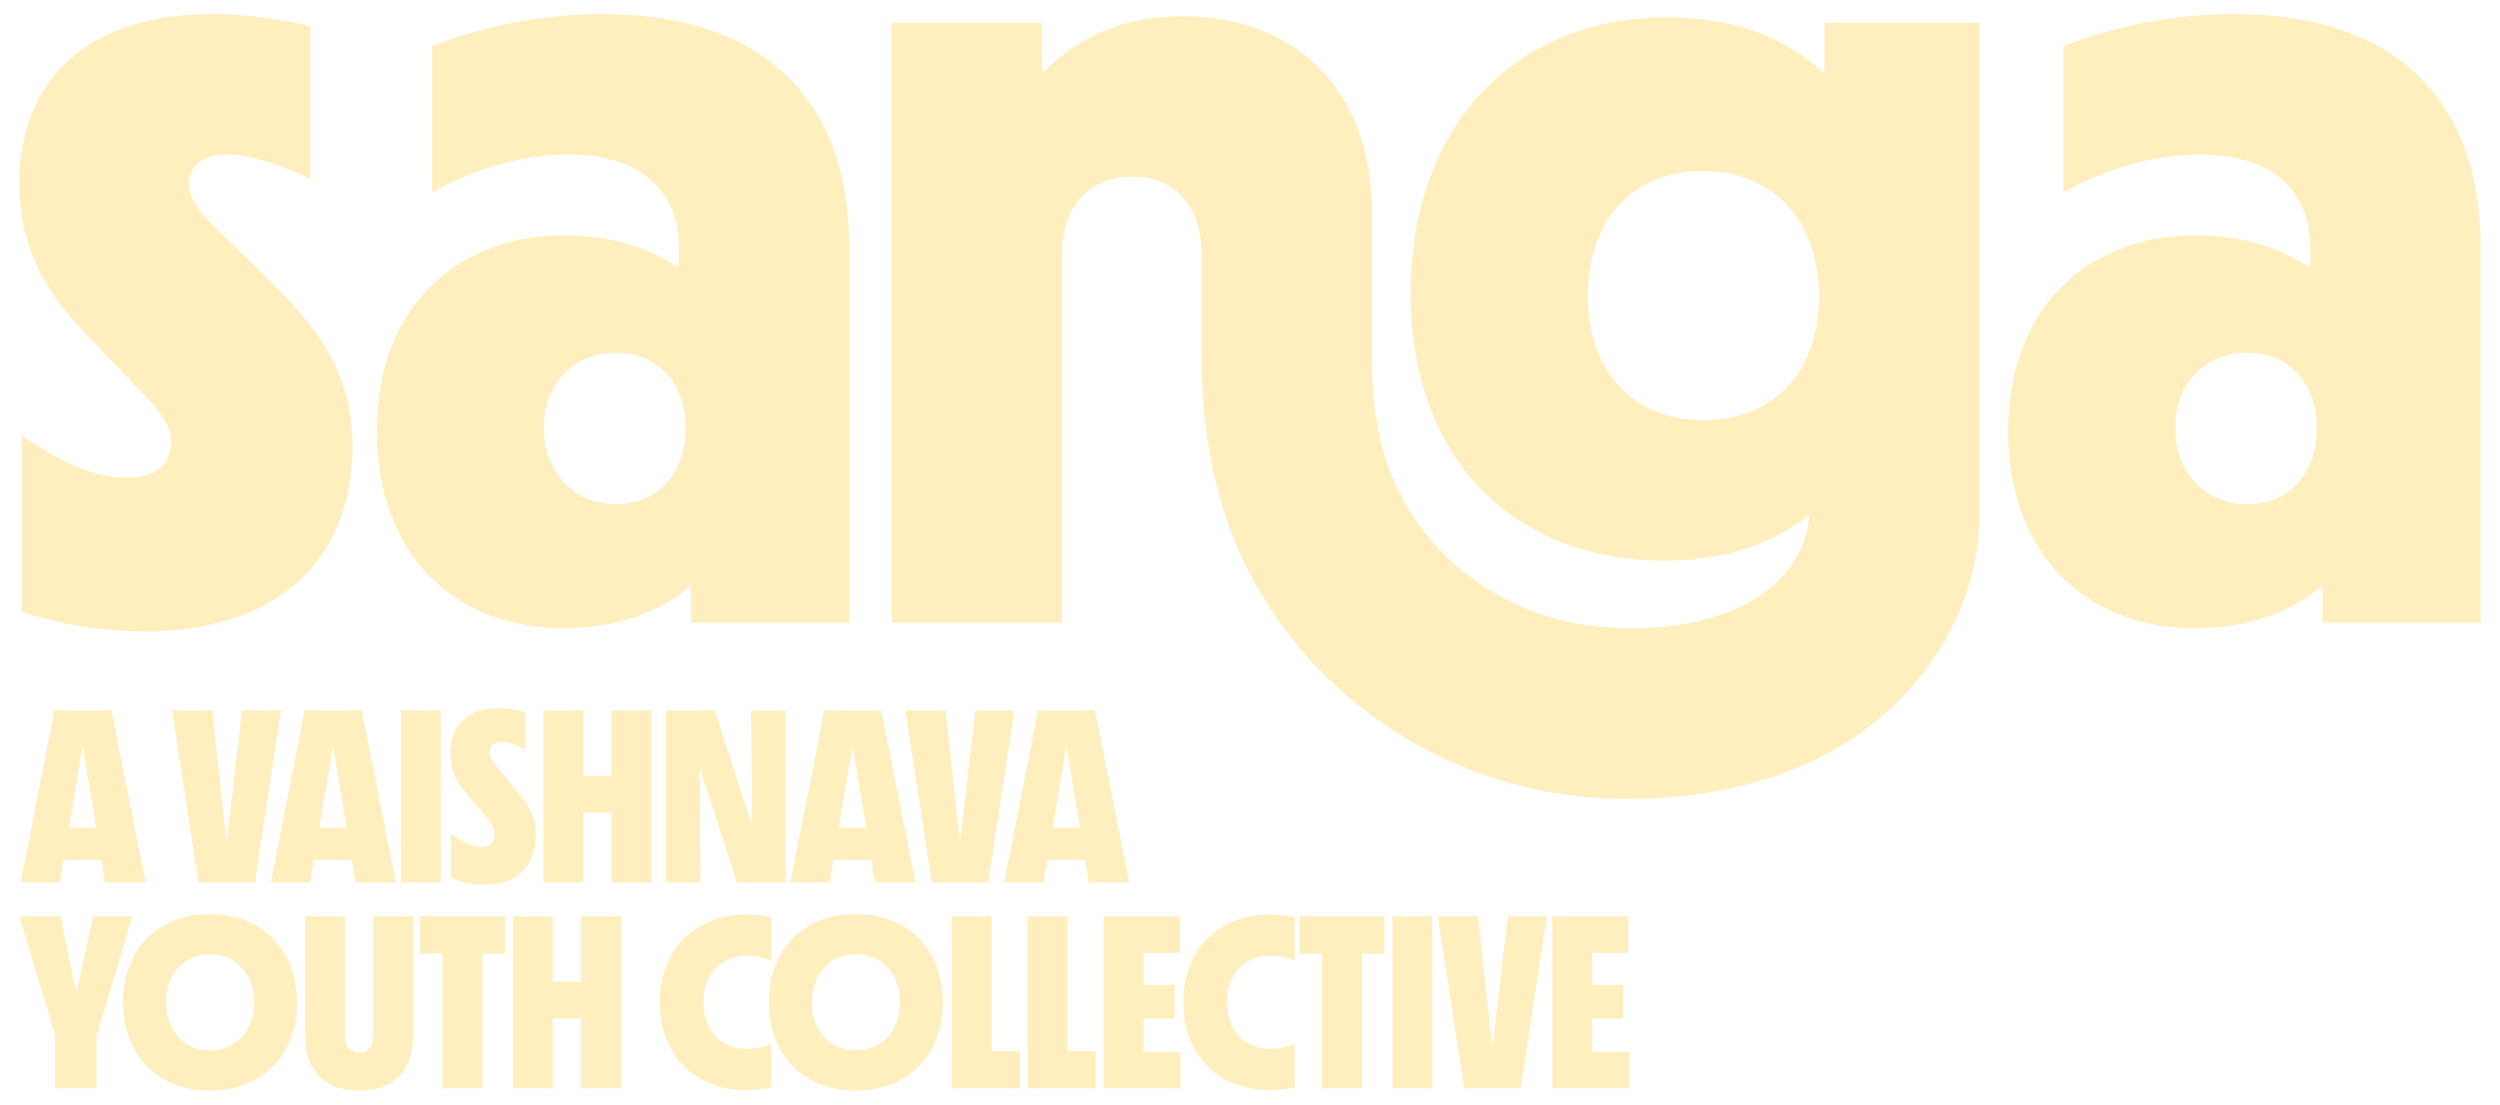
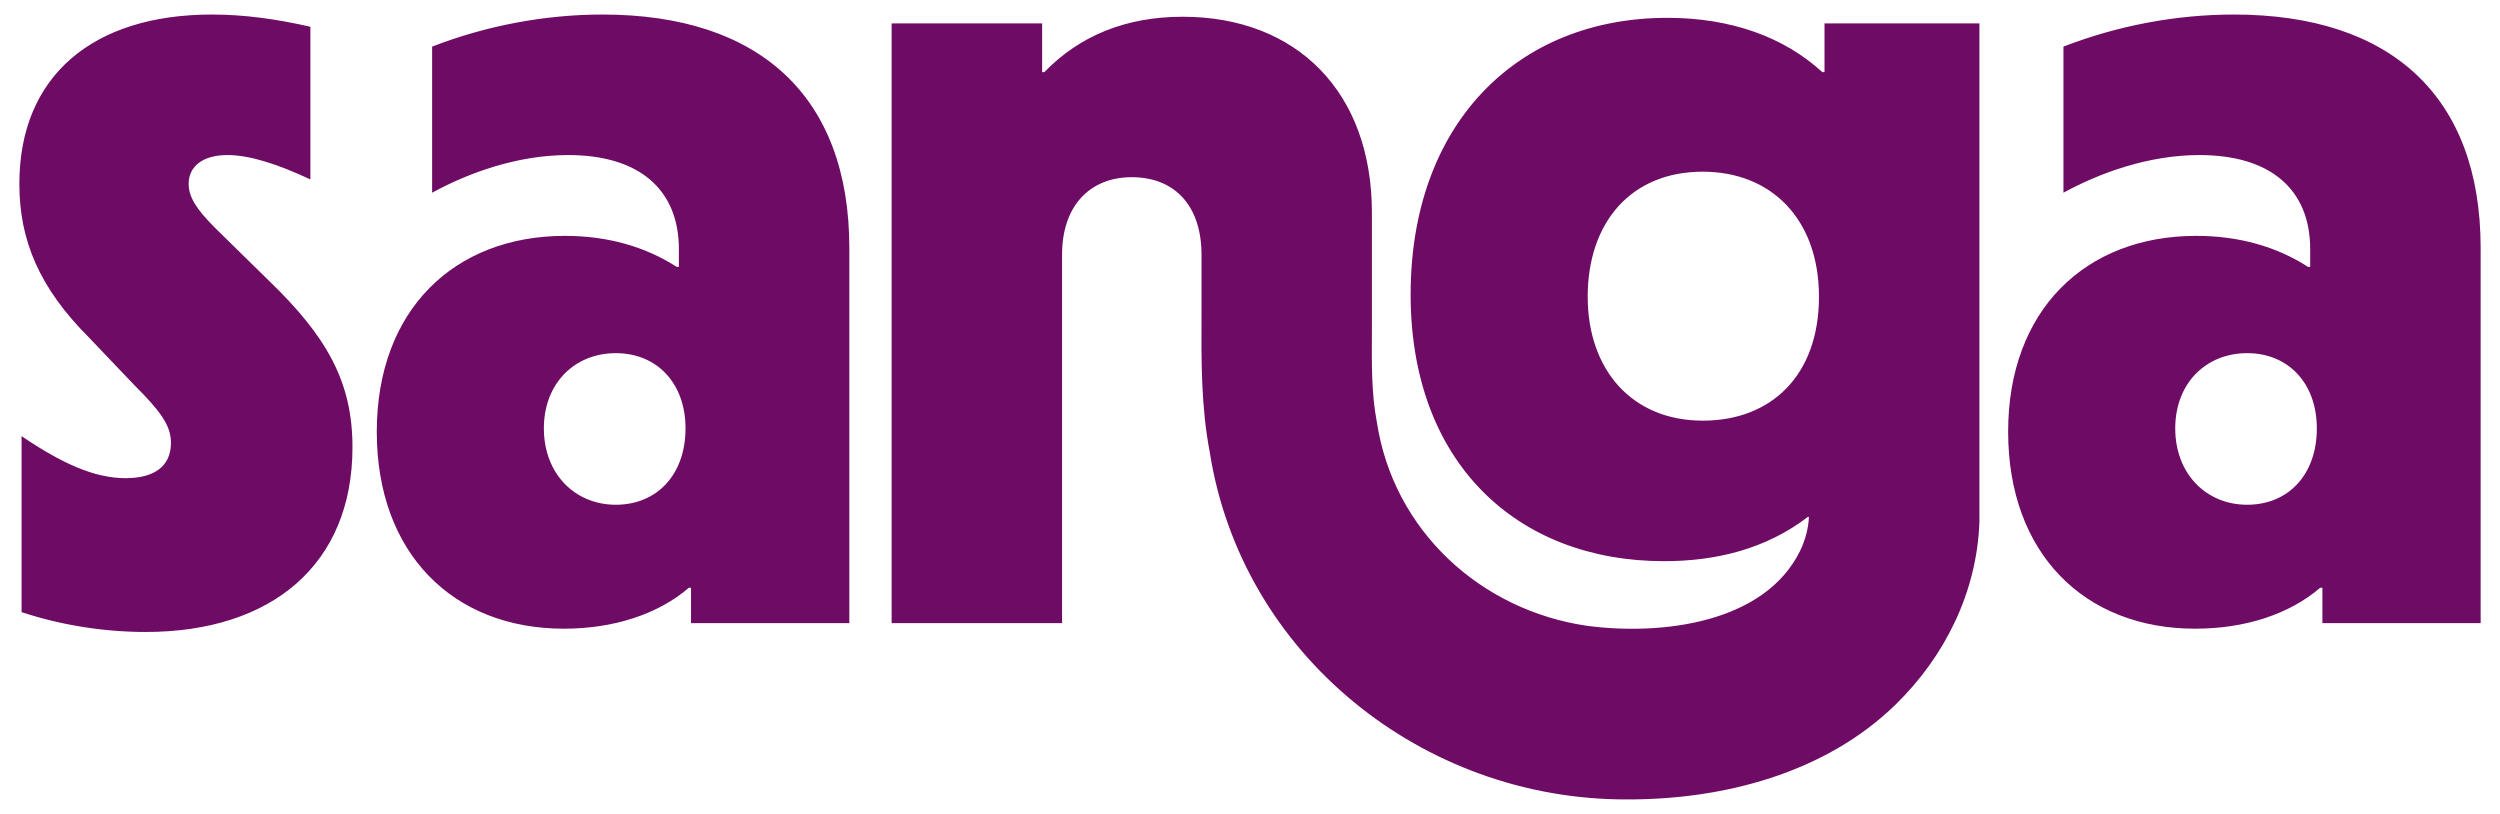
- <svg xmlns="http://www.w3.org/2000/svg" width="172pt" height="76pt" viewBox="0 0 172 76">
-   <path fill-rule="nonzero" fill="#FFEFBF" fill-opacity="1" d="M 28.883 65.602 L 30.445 65.602 L 30.445 74.883 L 33.195 74.883 L 33.195 65.602 L 34.738 65.602 L 34.738 63.039 L 28.883 63.039 Z M 25.68 71.305 C 25.68 72 25.34 72.422 24.711 72.422 C 24.082 72.422 23.727 72 23.727 71.305 L 23.727 63.039 L 20.996 63.039 L 20.996 71.305 C 20.996 73.645 22.336 75.035 24.711 75.035 C 27.086 75.035 28.426 73.645 28.426 71.305 L 28.426 63.039 L 25.68 63.039 Z M 39.98 67.535 L 38.027 67.535 L 38.027 63.039 L 35.281 63.039 L 35.281 74.883 L 38.027 74.883 L 38.027 70.082 L 39.98 70.082 L 39.98 74.883 L 42.727 74.883 L 42.727 63.039 L 39.98 63.039 Z M 6.406 63.039 L 5.27 68.199 L 5.234 68.199 L 4.164 63.039 L 1.332 63.039 L 3.793 71.234 L 3.793 74.883 L 6.641 74.883 L 6.641 71.305 L 9.102 63.039 Z M 4.742 56.941 L 5.676 51.41 L 5.711 51.41 L 6.625 56.941 Z M 3.742 48.867 L 1.418 60.707 L 4.113 60.707 L 4.371 59.164 L 6.98 59.164 L 7.238 60.707 L 10.02 60.707 L 7.66 48.867 Z M 42.082 53.363 L 40.133 53.363 L 40.133 48.867 L 37.383 48.867 L 37.383 60.707 L 40.133 60.707 L 40.133 55.906 L 42.082 55.906 L 42.082 60.707 L 44.832 60.707 L 44.832 48.867 L 42.082 48.867 Z M 102.703 71.898 L 102.652 71.898 L 101.684 63.039 L 98.918 63.039 L 100.734 74.883 L 104.617 74.883 L 106.418 63.039 L 103.738 63.039 Z M 14.445 72.27 C 12.648 72.27 11.426 70.914 11.426 68.961 C 11.426 67.012 12.648 65.652 14.445 65.652 C 16.246 65.652 17.484 67.012 17.484 68.961 C 17.484 70.914 16.227 72.27 14.445 72.27 M 14.43 62.887 C 10.867 62.887 8.457 65.332 8.457 68.961 C 8.457 72.594 10.867 75.035 14.43 75.035 C 18.027 75.035 20.434 72.574 20.434 68.961 C 20.434 65.348 18.027 62.887 14.43 62.887 M 73.453 63.039 L 70.703 63.039 L 70.703 74.883 L 75.387 74.883 L 75.387 72.32 L 73.453 72.32 Z M 78.68 70.082 L 80.816 70.082 L 80.816 67.758 L 78.68 67.758 L 78.68 65.551 L 81.172 65.551 L 81.172 63.039 L 75.93 63.039 L 75.93 74.883 L 81.223 74.883 L 81.223 72.371 L 78.68 72.371 Z M 81.41 68.961 C 81.41 72.625 83.852 75 87.363 75 C 87.906 75 88.5 74.934 89.078 74.816 L 89.078 71.828 C 88.484 72.066 87.891 72.168 87.414 72.168 C 85.684 72.168 84.414 70.98 84.414 68.961 C 84.414 66.941 85.684 65.754 87.414 65.754 C 87.891 65.754 88.484 65.855 89.078 66.094 L 89.078 63.109 C 88.5 62.988 87.906 62.922 87.363 62.922 C 83.852 62.922 81.41 65.297 81.41 68.961 M 48.395 68.961 C 48.395 66.941 49.668 65.754 51.398 65.754 C 51.871 65.754 52.465 65.855 53.059 66.094 L 53.059 63.109 C 52.484 62.988 51.891 62.922 51.348 62.922 C 47.836 62.922 45.391 65.297 45.391 68.961 C 45.391 72.625 47.836 75 51.348 75 C 51.891 75 52.484 74.934 53.059 74.816 L 53.059 71.828 C 52.465 72.066 51.871 72.168 51.398 72.168 C 49.668 72.168 48.395 70.98 48.395 68.961 M 68.227 63.039 L 65.48 63.039 L 65.48 74.883 L 70.16 74.883 L 70.16 72.32 L 68.227 72.32 Z M 95.797 74.883 L 98.543 74.883 L 98.543 63.039 L 95.797 63.039 Z M 58.879 72.27 C 57.082 72.27 55.859 70.914 55.859 68.961 C 55.859 67.012 57.082 65.652 58.879 65.652 C 60.676 65.652 61.918 67.012 61.918 68.961 C 61.918 70.914 60.66 72.27 58.879 72.27 M 58.863 62.887 C 55.301 62.887 52.891 65.332 52.891 68.961 C 52.891 72.594 55.301 75.035 58.863 75.035 C 62.461 75.035 64.867 72.574 64.867 68.961 C 64.867 65.348 62.461 62.887 58.863 62.887 M 66.074 57.723 L 66.023 57.723 L 65.055 48.867 L 62.289 48.867 L 64.105 60.707 L 67.992 60.707 L 69.789 48.867 L 67.109 48.867 Z M 57.707 56.941 L 58.641 51.41 L 58.676 51.41 L 59.594 56.941 Z M 56.707 48.867 L 54.383 60.707 L 57.082 60.707 L 57.336 59.164 L 59.949 59.164 L 60.203 60.707 L 62.984 60.707 L 60.625 48.867 Z M 27.578 60.707 L 30.324 60.707 L 30.324 48.867 L 27.578 48.867 Z M 50.703 60.707 L 54.043 60.707 L 54.043 48.867 L 51.668 48.867 L 51.754 56.688 L 51.703 56.688 L 49.176 48.867 L 45.816 48.867 L 45.816 60.707 L 48.191 60.707 L 48.141 52.922 L 48.176 52.922 Z M 73.352 51.41 L 73.387 51.41 L 74.301 56.941 L 72.418 56.941 Z M 72.043 59.164 L 74.656 59.164 L 74.914 60.707 L 77.695 60.707 L 75.336 48.867 L 71.418 48.867 L 69.094 60.707 L 71.789 60.707 Z M 33.109 58.266 C 32.566 58.266 31.887 57.977 31.023 57.367 L 31.023 60.422 C 31.734 60.707 32.582 60.863 33.363 60.863 C 35.484 60.863 36.859 59.656 36.859 57.52 C 36.859 56.211 36.367 55.332 35.398 54.246 L 34.109 52.668 C 33.805 52.328 33.684 52.039 33.684 51.75 C 33.684 51.293 34.008 51.039 34.484 51.039 C 34.941 51.039 35.516 51.258 36.129 51.582 L 36.129 49 C 35.484 48.816 34.855 48.715 34.262 48.715 C 32.293 48.715 30.969 49.832 30.969 51.801 C 30.969 52.855 31.344 53.77 32.09 54.582 L 33.465 56.23 C 33.805 56.637 34.008 56.992 34.008 57.418 C 34.008 58.027 33.602 58.266 33.109 58.266 M 109.539 70.082 L 111.676 70.082 L 111.676 67.758 L 109.539 67.758 L 109.539 65.551 L 112.031 65.551 L 112.031 63.039 L 106.789 63.039 L 106.789 74.883 L 112.082 74.883 L 112.082 72.371 L 109.539 72.371 Z M 22.895 51.41 L 22.93 51.41 L 23.844 56.941 L 21.961 56.941 Z M 18.637 60.707 L 21.336 60.707 L 21.59 59.164 L 24.203 59.164 L 24.457 60.707 L 27.238 60.707 L 24.879 48.867 L 20.961 48.867 Z M 89.402 65.602 L 90.961 65.602 L 90.961 74.883 L 93.711 74.883 L 93.711 65.602 L 95.254 65.602 L 95.254 63.039 L 89.402 63.039 Z M 15.617 57.723 L 15.566 57.723 L 14.598 48.867 L 11.832 48.867 L 13.648 60.707 L 17.535 60.707 L 19.332 48.867 L 16.652 48.867 Z M 154.602 34.691 C 151.785 34.691 149.656 32.559 149.656 29.438 C 149.656 26.316 151.785 24.262 154.602 24.262 C 157.418 24.262 159.398 26.316 159.398 29.438 C 159.398 32.637 157.418 34.691 154.602 34.691 M 153.691 0.965 C 149.73 0.965 145.695 1.727 141.965 3.172 L 141.965 13.223 C 144.477 11.852 147.828 10.633 151.328 10.633 C 156.203 10.633 158.941 12.992 158.941 17.105 L 158.941 18.32 L 158.789 18.32 C 156.66 16.953 154.07 16.191 151.102 16.191 C 143.488 16.191 138.16 21.289 138.16 29.664 C 138.16 38.039 143.41 43.219 151.023 43.219 C 154.453 43.219 157.496 42.227 159.629 40.402 L 159.781 40.402 L 159.781 42.836 L 170.668 42.836 L 170.668 17.027 C 170.668 6.598 164.5 0.965 153.691 0.965 M 9.25 26.469 C 11 28.219 11.762 29.207 11.762 30.426 C 11.762 32.102 10.543 32.863 8.641 32.863 C 6.508 32.863 4.301 31.875 1.484 29.969 L 1.484 42.074 C 4.227 42.988 7.195 43.445 10.012 43.445 C 18.691 43.445 24.25 38.801 24.25 30.73 C 24.25 26.238 22.496 23.117 18.461 19.234 L 14.809 15.656 C 13.512 14.363 12.98 13.527 12.98 12.613 C 12.98 11.395 13.969 10.633 15.645 10.633 C 17.168 10.633 19.07 11.242 21.355 12.309 L 21.355 1.801 C 18.996 1.27 16.789 0.965 14.578 0.965 C 6.434 0.965 1.332 5.152 1.332 12.613 C 1.332 16.496 2.703 19.77 6.129 23.195 Z M 117.152 28.906 C 112.277 28.906 109.234 25.402 109.234 20.379 C 109.234 15.277 112.203 11.773 117.152 11.773 C 121.871 11.773 125.145 15.047 125.145 20.379 C 125.145 25.781 121.871 28.906 117.152 28.906 M 125.527 4.922 L 125.375 4.922 C 122.711 2.488 119.055 1.191 114.715 1.191 C 104.363 1.191 97.051 8.5 97.051 20.227 C 97.051 31.797 104.363 38.574 114.488 38.574 C 118.066 38.574 121.492 37.734 124.383 35.527 L 124.453 35.527 C 124.43 36.223 124.223 37.078 123.855 37.848 C 121.422 42.828 114.371 43.699 109.207 43.02 C 101.848 41.957 95.863 36.457 94.727 29.004 C 94.348 27.027 94.375 24.898 94.387 22.836 L 94.387 14.594 C 94.387 6.293 89.211 1.117 81.367 1.117 C 77.484 1.117 74.289 2.41 71.852 4.922 L 71.699 4.922 L 71.699 1.574 L 61.344 1.574 L 61.344 42.836 L 73.07 42.836 L 73.07 17.484 C 73.07 14.137 74.973 12.156 77.867 12.156 C 80.836 12.156 82.664 14.137 82.664 17.484 L 82.664 21.648 C 82.648 24.773 82.633 27.938 83.227 31.047 C 85.41 45.016 97.902 55.004 111.918 54.965 C 118.5 54.988 125.559 53.191 130.434 48.414 C 133.801 45.125 136.008 40.723 136.184 35.883 L 136.184 1.574 L 125.527 1.574 Z M 42.367 24.262 C 45.184 24.262 47.164 26.316 47.164 29.438 C 47.164 32.637 45.184 34.691 42.367 34.691 C 39.551 34.691 37.418 32.559 37.418 29.438 C 37.418 26.316 39.551 24.262 42.367 24.262 M 38.789 43.219 C 42.215 43.219 45.262 42.227 47.391 40.402 L 47.543 40.402 L 47.543 42.836 L 58.43 42.836 L 58.43 17.027 C 58.43 6.598 52.266 0.965 41.453 0.965 C 37.496 0.965 33.461 1.727 29.73 3.172 L 29.73 13.223 C 32.242 11.852 35.59 10.633 39.094 10.633 C 43.965 10.633 46.707 12.992 46.707 17.105 L 46.707 18.32 L 46.555 18.32 C 44.422 16.953 41.836 16.191 38.867 16.191 C 31.254 16.191 25.922 21.289 25.922 29.664 C 25.922 38.039 31.176 43.219 38.789 43.219 " />
+ <svg xmlns="http://www.w3.org/2000/svg" width="172pt" height="56pt" viewBox="0 0 172 56">
+   <defs>
+     <clipPath id="clip-0">
+       <path clip-rule="nonzero" d="M 1.332 1 L 170.668 1 L 170.668 55 L 1.332 55 Z M 1.332 1 " />
+     </clipPath>
+   </defs>
+   <g clip-path="url(#clip-0)">
+     <path fill-rule="nonzero" fill="rgb(43.1%, 4.3%, 39.2%)" fill-opacity="1" d="M 153.691 1 C 149.73 1 145.695 1.762 141.965 3.207 L 141.965 13.258 C 144.477 11.887 147.828 10.668 151.328 10.668 C 156.203 10.668 158.941 13.027 158.941 17.141 L 158.941 18.359 L 158.789 18.359 C 156.66 16.988 154.07 16.227 151.102 16.227 C 143.488 16.227 138.16 21.328 138.16 29.703 C 138.16 38.074 143.41 43.254 151.023 43.254 C 154.453 43.254 157.496 42.266 159.629 40.438 L 159.781 40.438 L 159.781 42.871 L 170.668 42.871 L 170.668 17.062 C 170.668 6.633 164.5 1 153.691 1 M 154.605 34.727 C 151.785 34.727 149.656 32.594 149.656 29.473 C 149.656 26.352 151.785 24.297 154.605 24.297 C 157.418 24.297 159.398 26.352 159.398 29.473 C 159.398 32.672 157.418 34.727 154.605 34.727 M 125.527 4.961 L 125.375 4.961 C 122.711 2.523 119.055 1.227 114.715 1.227 C 104.363 1.227 97.051 8.535 97.051 20.262 C 97.051 31.832 104.363 38.609 114.488 38.609 C 118.066 38.609 121.492 37.773 124.383 35.562 L 124.453 35.562 C 124.43 36.262 124.227 37.113 123.855 37.883 C 121.422 42.867 114.371 43.734 109.207 43.059 C 101.848 41.992 95.863 36.496 94.727 29.039 C 94.348 27.066 94.375 24.938 94.387 22.871 L 94.387 14.629 C 94.387 6.328 89.211 1.152 81.367 1.152 C 77.484 1.152 74.289 2.445 71.852 4.961 L 71.699 4.961 L 71.699 1.609 L 61.344 1.609 L 61.344 42.871 L 73.07 42.871 L 73.07 17.52 C 73.07 14.172 74.973 12.191 77.867 12.191 C 80.836 12.191 82.664 14.172 82.664 17.52 L 82.664 21.684 C 82.648 24.809 82.633 27.973 83.227 31.082 C 85.41 45.051 97.902 55.039 111.918 55 C 118.5 55.023 125.559 53.227 130.438 48.453 C 133.801 45.16 136.008 40.758 136.184 35.918 L 136.184 1.609 L 125.527 1.609 Z M 117.152 28.941 C 112.277 28.941 109.234 25.438 109.234 20.414 C 109.234 15.312 112.203 11.812 117.152 11.812 C 121.871 11.812 125.145 15.086 125.145 20.414 C 125.145 25.82 121.871 28.941 117.152 28.941 M 41.453 1 C 37.496 1 33.461 1.762 29.73 3.207 L 29.73 13.258 C 32.242 11.887 35.59 10.668 39.094 10.668 C 43.965 10.668 46.707 13.027 46.707 17.141 L 46.707 18.359 L 46.555 18.359 C 44.422 16.988 41.836 16.227 38.867 16.227 C 31.254 16.227 25.922 21.328 25.922 29.703 C 25.922 38.074 31.176 43.254 38.789 43.254 C 42.215 43.254 45.262 42.266 47.395 40.438 L 47.543 40.438 L 47.543 42.871 L 58.434 42.871 L 58.434 17.062 C 58.434 6.633 52.266 1 41.453 1 M 42.367 34.727 C 39.551 34.727 37.418 32.594 37.418 29.473 C 37.418 26.352 39.551 24.297 42.367 24.297 C 45.184 24.297 47.164 26.352 47.164 29.473 C 47.164 32.672 45.184 34.727 42.367 34.727 M 18.461 19.273 L 14.809 15.691 C 13.516 14.398 12.98 13.562 12.98 12.648 C 12.98 11.43 13.969 10.668 15.645 10.668 C 17.168 10.668 19.07 11.277 21.355 12.344 L 21.355 1.84 C 18.996 1.305 16.789 1 14.578 1 C 6.434 1 1.332 5.188 1.332 12.648 C 1.332 16.531 2.703 19.805 6.129 23.23 L 9.25 26.504 C 11 28.254 11.762 29.246 11.762 30.465 C 11.762 32.137 10.543 32.898 8.641 32.898 C 6.508 32.898 4.301 31.91 1.484 30.008 L 1.484 42.113 C 4.227 43.023 7.195 43.48 10.012 43.48 C 18.691 43.48 24.25 38.84 24.25 30.77 C 24.25 26.277 22.496 23.156 18.461 19.273 " />
+   </g>
</svg>
